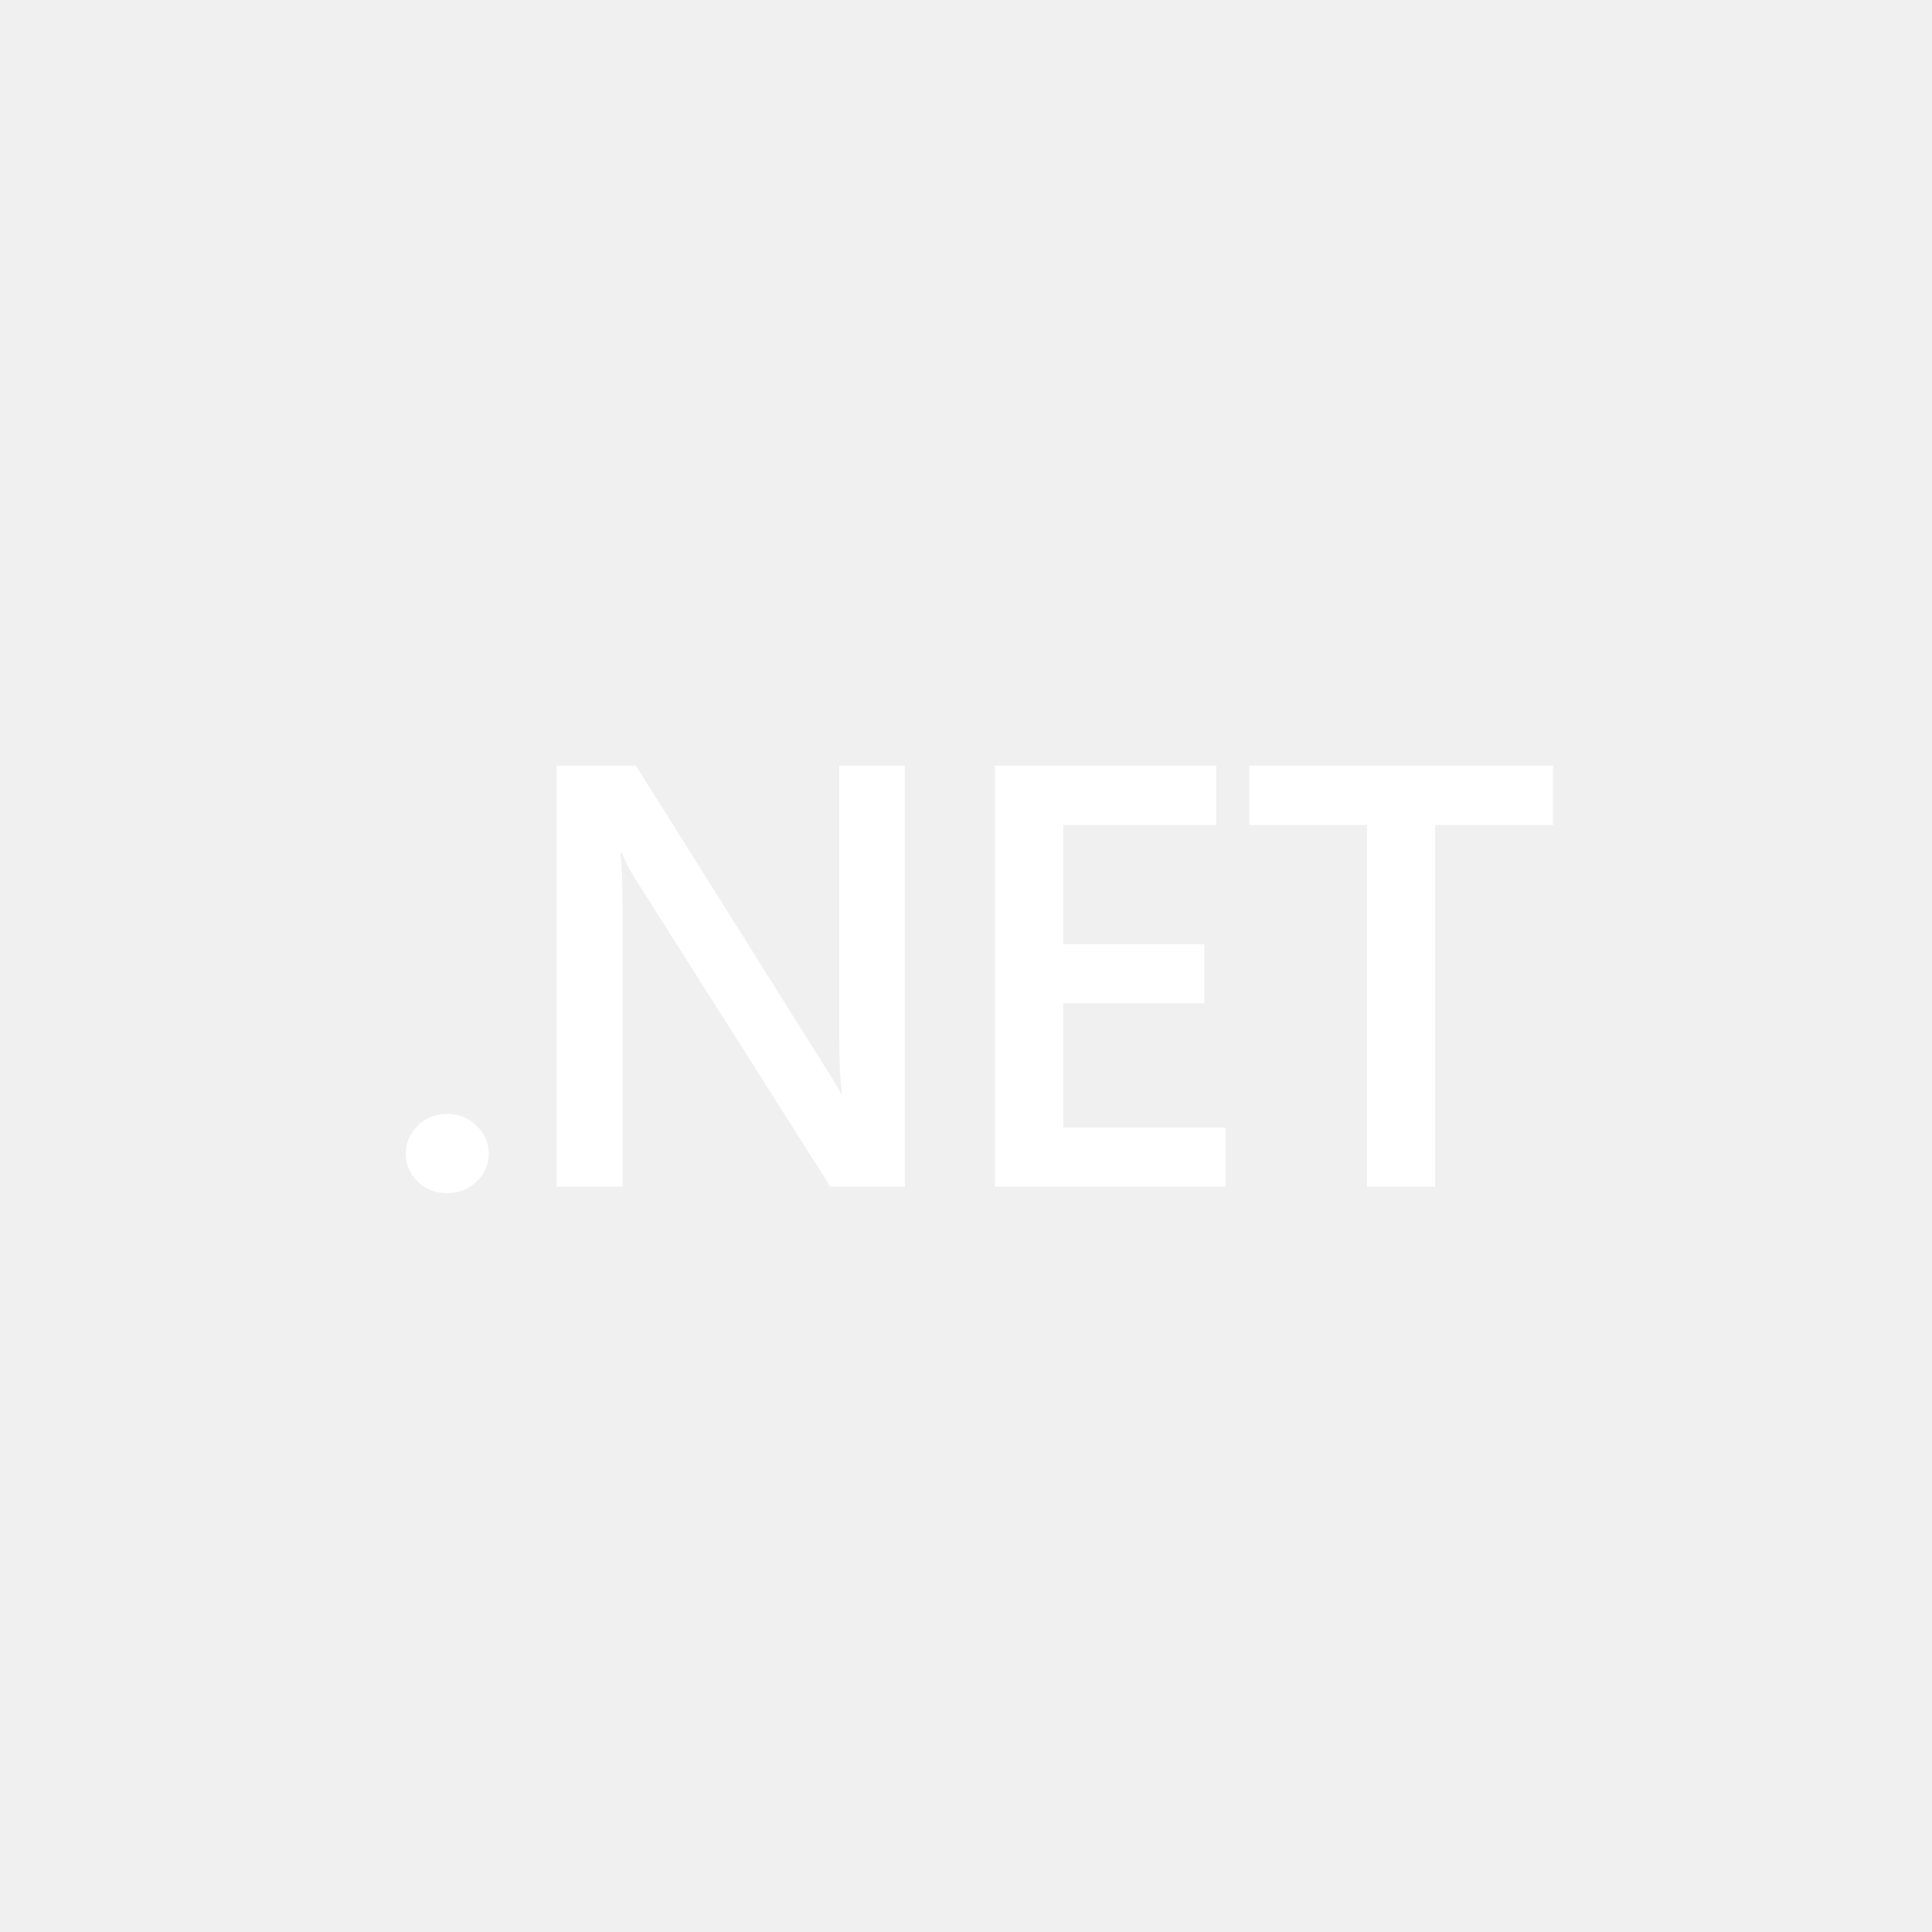
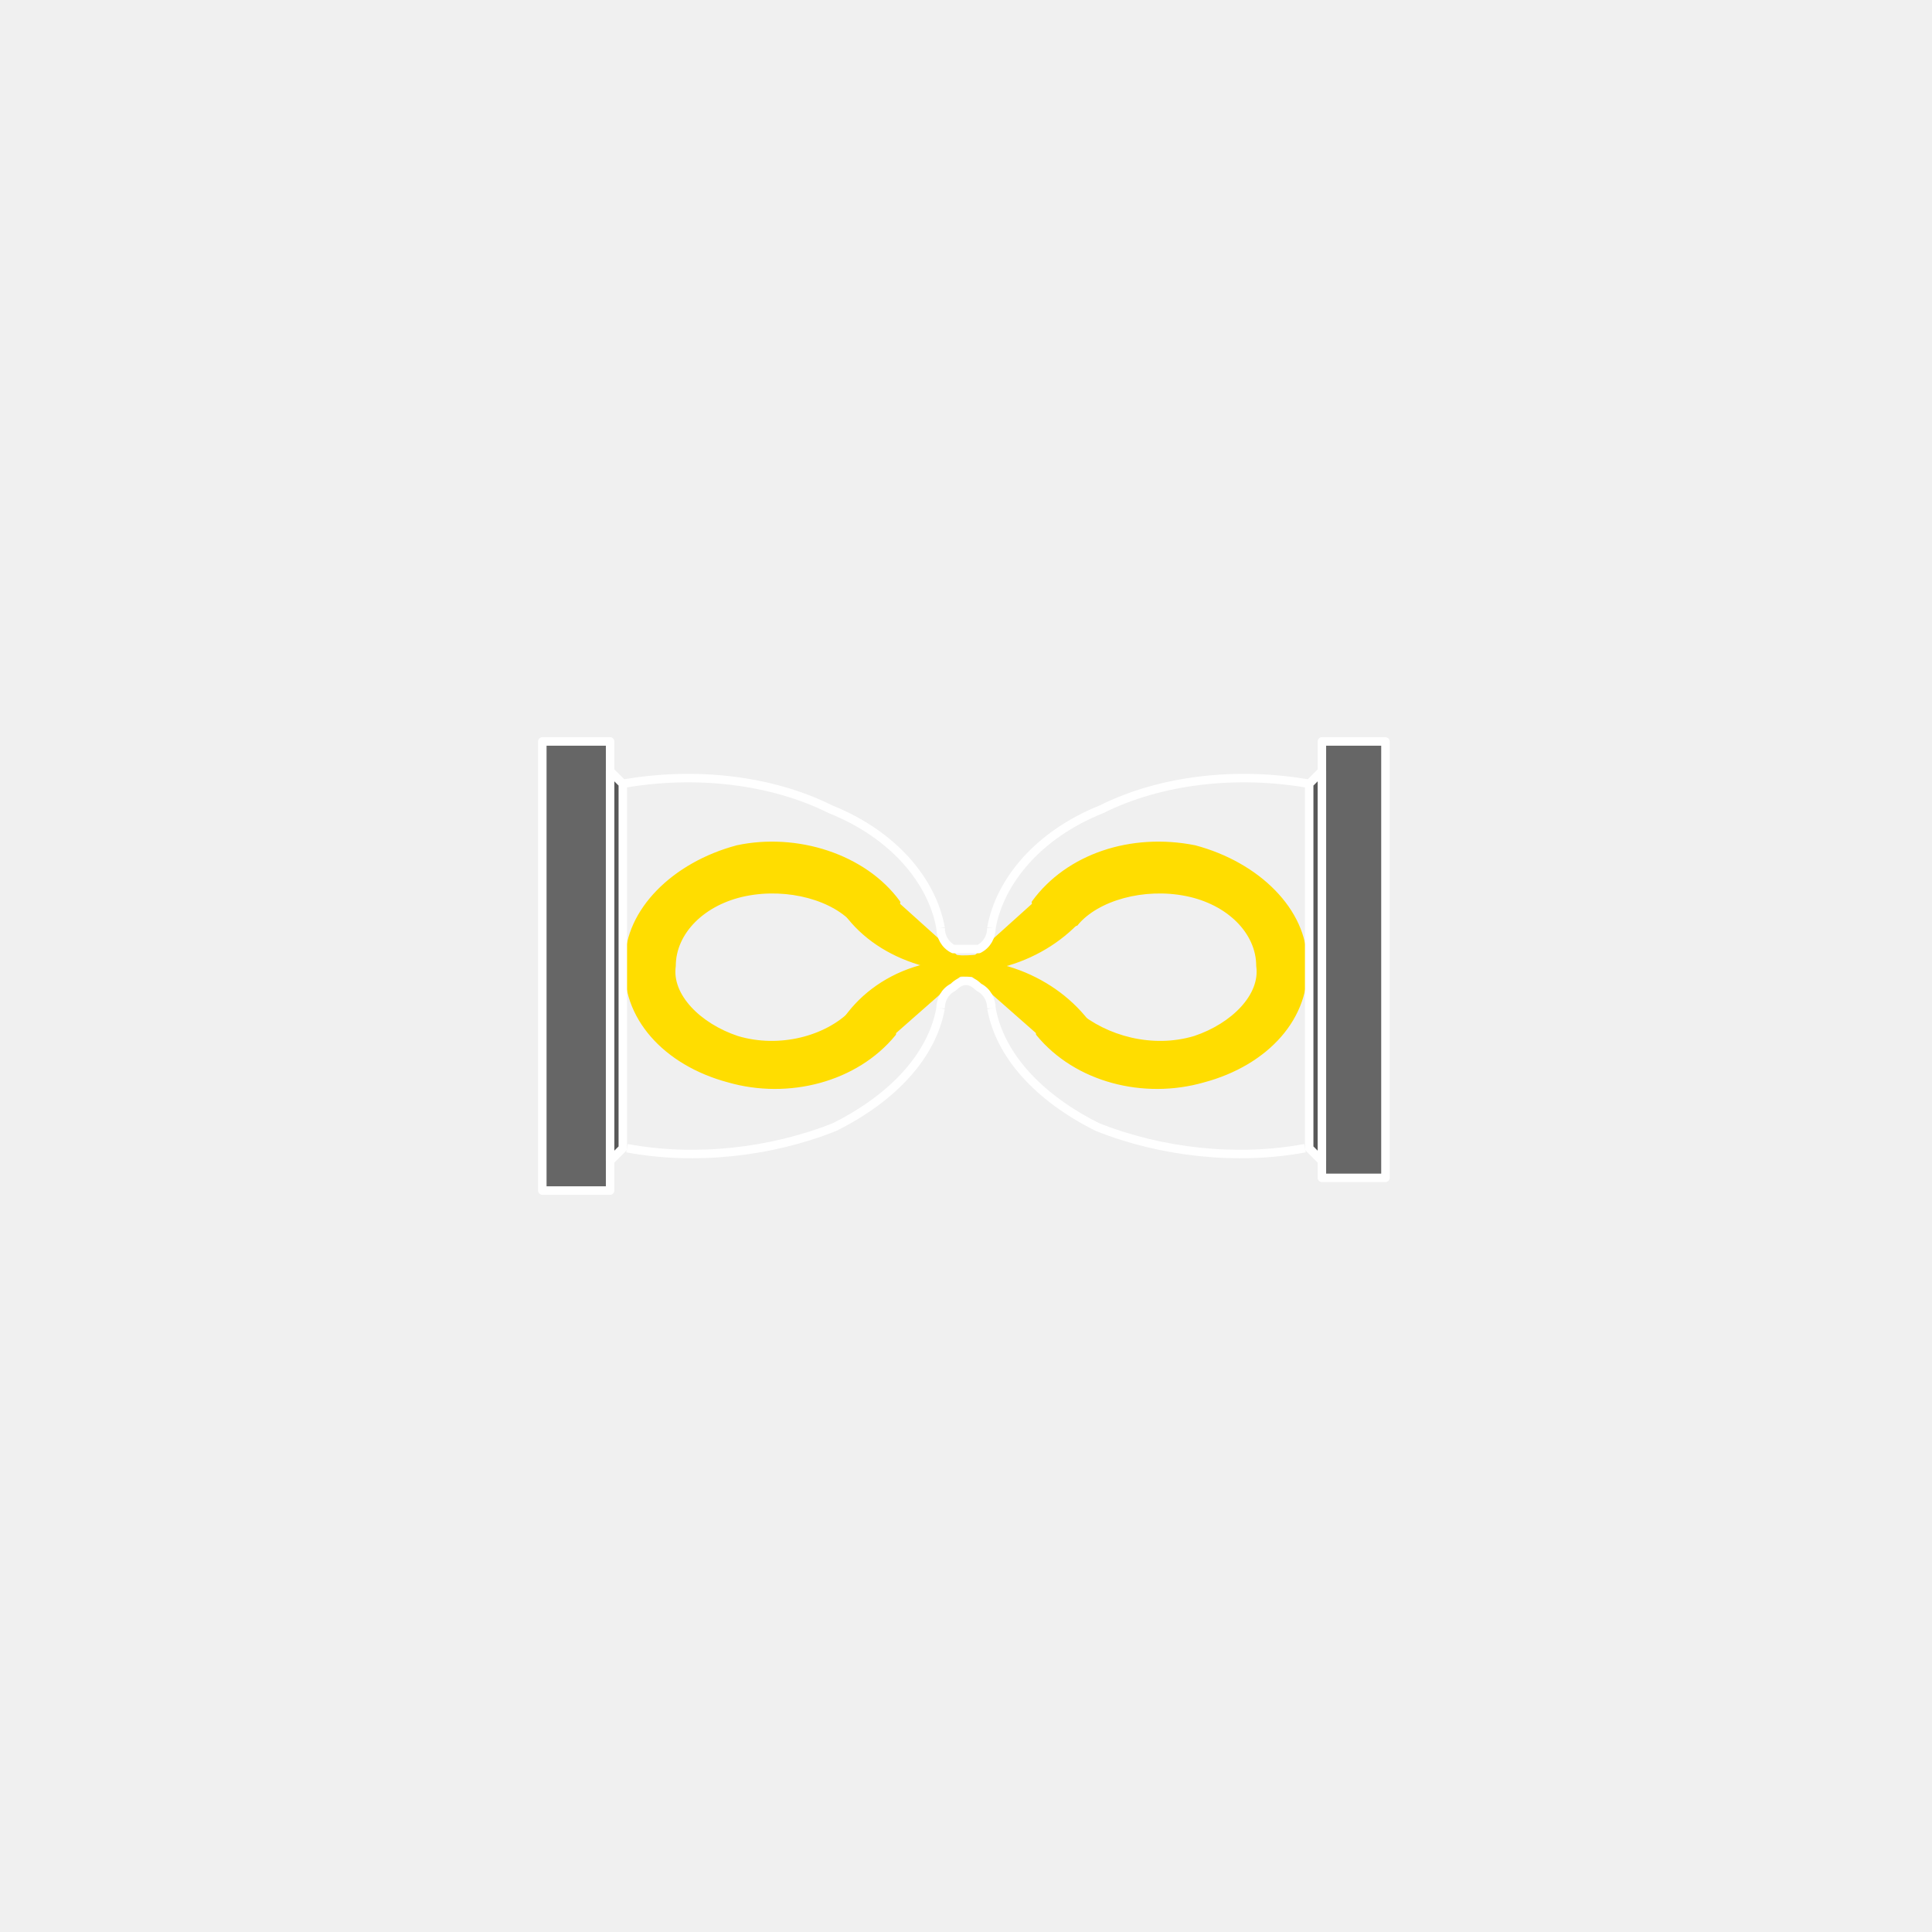
- <svg xmlns="http://www.w3.org/2000/svg" width="456" height="456" viewBox="0 0 456 456" version="1.1" xml:space="preserve" style="fill-rule:evenodd;clip-rule:evenodd;stroke-linejoin:round;stroke-miterlimit:2;">
-   <path d="m 105.5,281.609 c -2.703,0 -5.001,-0.9 -6.893,-2.702 -1.892,-1.848 -2.838,-4.042 -2.838,-6.582 0,-2.587 0.946,-4.804 2.838,-6.652 1.892,-1.848 4.19,-2.772 6.893,-2.772 2.748,0 5.068,0.924 6.96,2.772 1.937,1.848 2.906,4.064 2.906,6.652 0,2.54 -0.968,4.734 -2.906,6.582 -1.892,1.802 -4.212,2.702 -6.96,2.702 z" style="fill:#ffffff;fill-rule:nonzero;stroke-width:0.838" />
-   <path d="M 213.561,280.084 H 195.99 L 149.7,207.054 c -1.171,-1.848 -2.14,-3.765 -2.906,-5.751 h -0.406 c 0.361,2.125 0.541,6.675 0.541,13.65 v 65.132 h -15.543 v -99.36 h 18.719 l 44.737,71.298 c 1.892,2.957 3.109,4.989 3.649,6.098 h 0.27 c -0.45,-2.632 -0.676,-7.09 -0.676,-13.373 v -64.023 h 15.476 z" style="fill:#ffffff;fill-rule:nonzero;stroke-width:0.838" />
-   <path d="m 289.251,280.084 h -54.401 v -99.36 h 52.238 v 13.997 h -36.154 v 28.131 h 33.316 v 13.927 h -33.316 v 29.378 h 38.316 z" style="fill:#ffffff;fill-rule:nonzero;stroke-width:0.838" />
-   <path d="M 366.565,194.721 H 338.722 v 85.363 h -16.084 v -85.363 h -27.775 v -13.997 h 71.701 z" style="fill:#ffffff;fill-rule:nonzero;stroke-width:0.838" />
+ <svg xmlns="http://www.w3.org/2000/svg" width="456" height="456" viewBox="0 0 456 456" version="1.1" fill="none" stroke-linecap="square" stroke-miterlimit="10">
+   <clipPath id="a">
+     <path d="M0 0h456v456H0V0z" />
+   </clipPath>
+   <g clip-path="url(#a)">
+     <path d="M0 0h456v456H0z" />
+     <path fill="#666" fill-rule="evenodd" d="M128 175h16v106h-16z" />
+     <path stroke="#fff" stroke-linecap="butt" stroke-linejoin="round" stroke-width="2" d="M128 175h16v106h-16z" />
+     <path fill="#666" fill-rule="evenodd" d="M312 175h15v103h-15z" />
+     <path stroke="#fff" stroke-linecap="butt" stroke-linejoin="round" stroke-width="2" d="M312 175h15v103h-15z" />
+     <path fill="#fd0" fill-rule="evenodd" d="m208 210 20 18v1l-25-11z" />
+     <path stroke="#fd0" stroke-linecap="butt" stroke-linejoin="round" d="m208 210 20 18v1l-25-11z" />
+     <path fill="#fd0" fill-rule="evenodd" d="M211 244c-9 11-25 15-39 11-15-4-25-15-24-28 0-12 11-23 26-27 14-3 30 2 38 13l-10 5c-5-6-16-9-26-7s-17 9-17 17c-1 7 6 14 15 17 10 3 21 0 27-6z" />
+     <path stroke="#fd0" stroke-linecap="butt" stroke-linejoin="round" d="M211 244c-9 11-25 15-39 11-15-4-25-15-24-28 0-12 11-23 26-27 14-3 30 2 38 13l-10 5c-5-6-16-9-26-7s-17 9-17 17c-1 7 6 14 15 17 10 3 21 0 27-6z" />
+     <path fill="#fd0" fill-rule="evenodd" d="M245 244c9 11 25 15 39 11 15-4 25-15 24-28 0-12-11-23-26-27-15-3-30 2-38 13l10 5c5-6 16-9 26-7s17 9 17 17c1 7-6 14-15 17-10 3-21 0-28-6z" />
+     <path stroke="#fd0" stroke-linecap="butt" stroke-linejoin="round" d="M245 244c9 11 25 15 39 11 15-4 25-15 24-28 0-12-11-23-26-27-15-3-30 2-38 13l10 5c5-6 16-9 26-7s17 9 17 17c1 7-6 14-15 17-10 3-21 0-28-6z" />
+     <path fill="#fd0" fill-rule="evenodd" d="m206 248 25-22-30 14z" />
+     <path stroke="#fd0" stroke-linecap="butt" stroke-linejoin="round" d="m206 248 25-22-30 14z" />
+     <path fill="#fd0" fill-rule="evenodd" d="m248 210-20 18v1l26-11z" />
+     <path stroke="#fd0" stroke-linecap="butt" stroke-linejoin="round" d="m248 210-20 18v1l26-11z" />
+     <path fill="#fd0" fill-rule="evenodd" d="m250 248-25-22 30 14z" />
+     <path stroke="#fd0" stroke-linecap="butt" stroke-linejoin="round" d="m250 248-25-22 30 14z" />
+     <path d="M147 185c17-3 35-1 49 6 15 6 24 17 26 28l-60 4z" />
+     <path d="M147 185c17-3 35-1 49 6 15 6 24 17 26 28" />
+     <path stroke="#fff" stroke-linecap="butt" stroke-linejoin="round" stroke-width="2" d="M147 185c17-3 35-1 49 6 15 6 24 17 26 28" />
+     <path d="M148 271c16 3 34 1 49-5 14-7 23-17 25-28l-60-5z" />
+     <path d="M148 271c16 3 34 1 49-5 14-7 23-17 25-28" />
+     <path stroke="#fff" stroke-linecap="butt" stroke-linejoin="round" stroke-width="2" d="M148 271c16 3 34 1 49-5 14-7 23-17 25-28" />
+     <path d="M309 185c-17-3-35-1-49 6-15 6-24 17-26 28l60 4z" />
+     <path d="M309 185c-17-3-35-1-49 6-15 6-24 17-26 28" />
+     <path stroke="#fff" stroke-linecap="butt" stroke-linejoin="round" stroke-width="2" d="M309 185c-17-3-35-1-49 6-15 6-24 17-26 28" />
+     <path d="M308 271c-16 3-34 1-49-5-14-7-23-17-25-28l60-5z" />
+     <path d="M308 271c-16 3-34 1-49-5-14-7-23-17-25-28" />
+     <path stroke="#fff" stroke-linecap="butt" stroke-linejoin="round" stroke-width="2" d="M308 271c-16 3-34 1-49-5-14-7-23-17-25-28" />
+     <path d="M234 219c0 2-1 4-3 5h-6c-2-1-3-3-3-5h6z" />
+     <path d="M234 219c0 2-1 4-3 5h-6c-2-1-3-3-3-5" />
+     <path stroke="#fff" stroke-linecap="butt" stroke-linejoin="round" stroke-width="2" d="M234 219c0 2-1 4-3 5h-6c-2-1-3-3-3-5" />
+     <path fill="#595959" fill-rule="evenodd" d="m144 182 3 3v86l-3 3z" />
+     <path stroke="#fff" stroke-linecap="butt" stroke-linejoin="round" stroke-width="2" d="m144 182 3 3v86l-3 3z" />
+     <path fill="#595959" fill-rule="evenodd" d="m312 182-3 3v86l3 3z" />
+     <path stroke="#fff" stroke-linecap="butt" stroke-linejoin="round" stroke-width="2" d="m312 182-3 3v86l3 3z" />
+     <path d="M234 238c0-2-1-4-3-5-2-2-4-2-6 0-2 1-3 3-3 5h6z" />
+     <path d="M234 238c0-2-1-4-3-5-2-2-4-2-6 0-2 1-3 3-3 5" />
+     <path stroke="#fff" stroke-linecap="butt" stroke-linejoin="round" stroke-width="2" d="M234 238c0-2-1-4-3-5-2-2-4-2-6 0-2 1-3 3-3 5" />
+     <path fill="#fd0" fill-rule="evenodd" d="M261 207c-5 13-19 22-34 22-16-1-29-10-32-24l3-1c3 13 15 21 29 22 14 0 26-8 31-20z" />
+     <path stroke="#fd0" stroke-linecap="butt" stroke-linejoin="round" d="M261 207c-5 13-19 22-34 22-16-1-29-10-32-24l3-1c3 13 15 21 29 22 14 0 26-8 31-20z" />
+     <path fill="#fd0" fill-rule="evenodd" d="M261 249c-5-13-19-22-34-22-16 0-29 10-32 24l3 1c3-13 15-21 29-22 14 0 26 8 31 20z" />
+     <path stroke="#fd0" stroke-linecap="butt" stroke-linejoin="round" d="M261 249c-5-13-19-22-34-22-16 0-29 10-32 24l3 1c3-13 15-21 29-22 14 0 26 8 31 20z" />
+   </g>
</svg>
